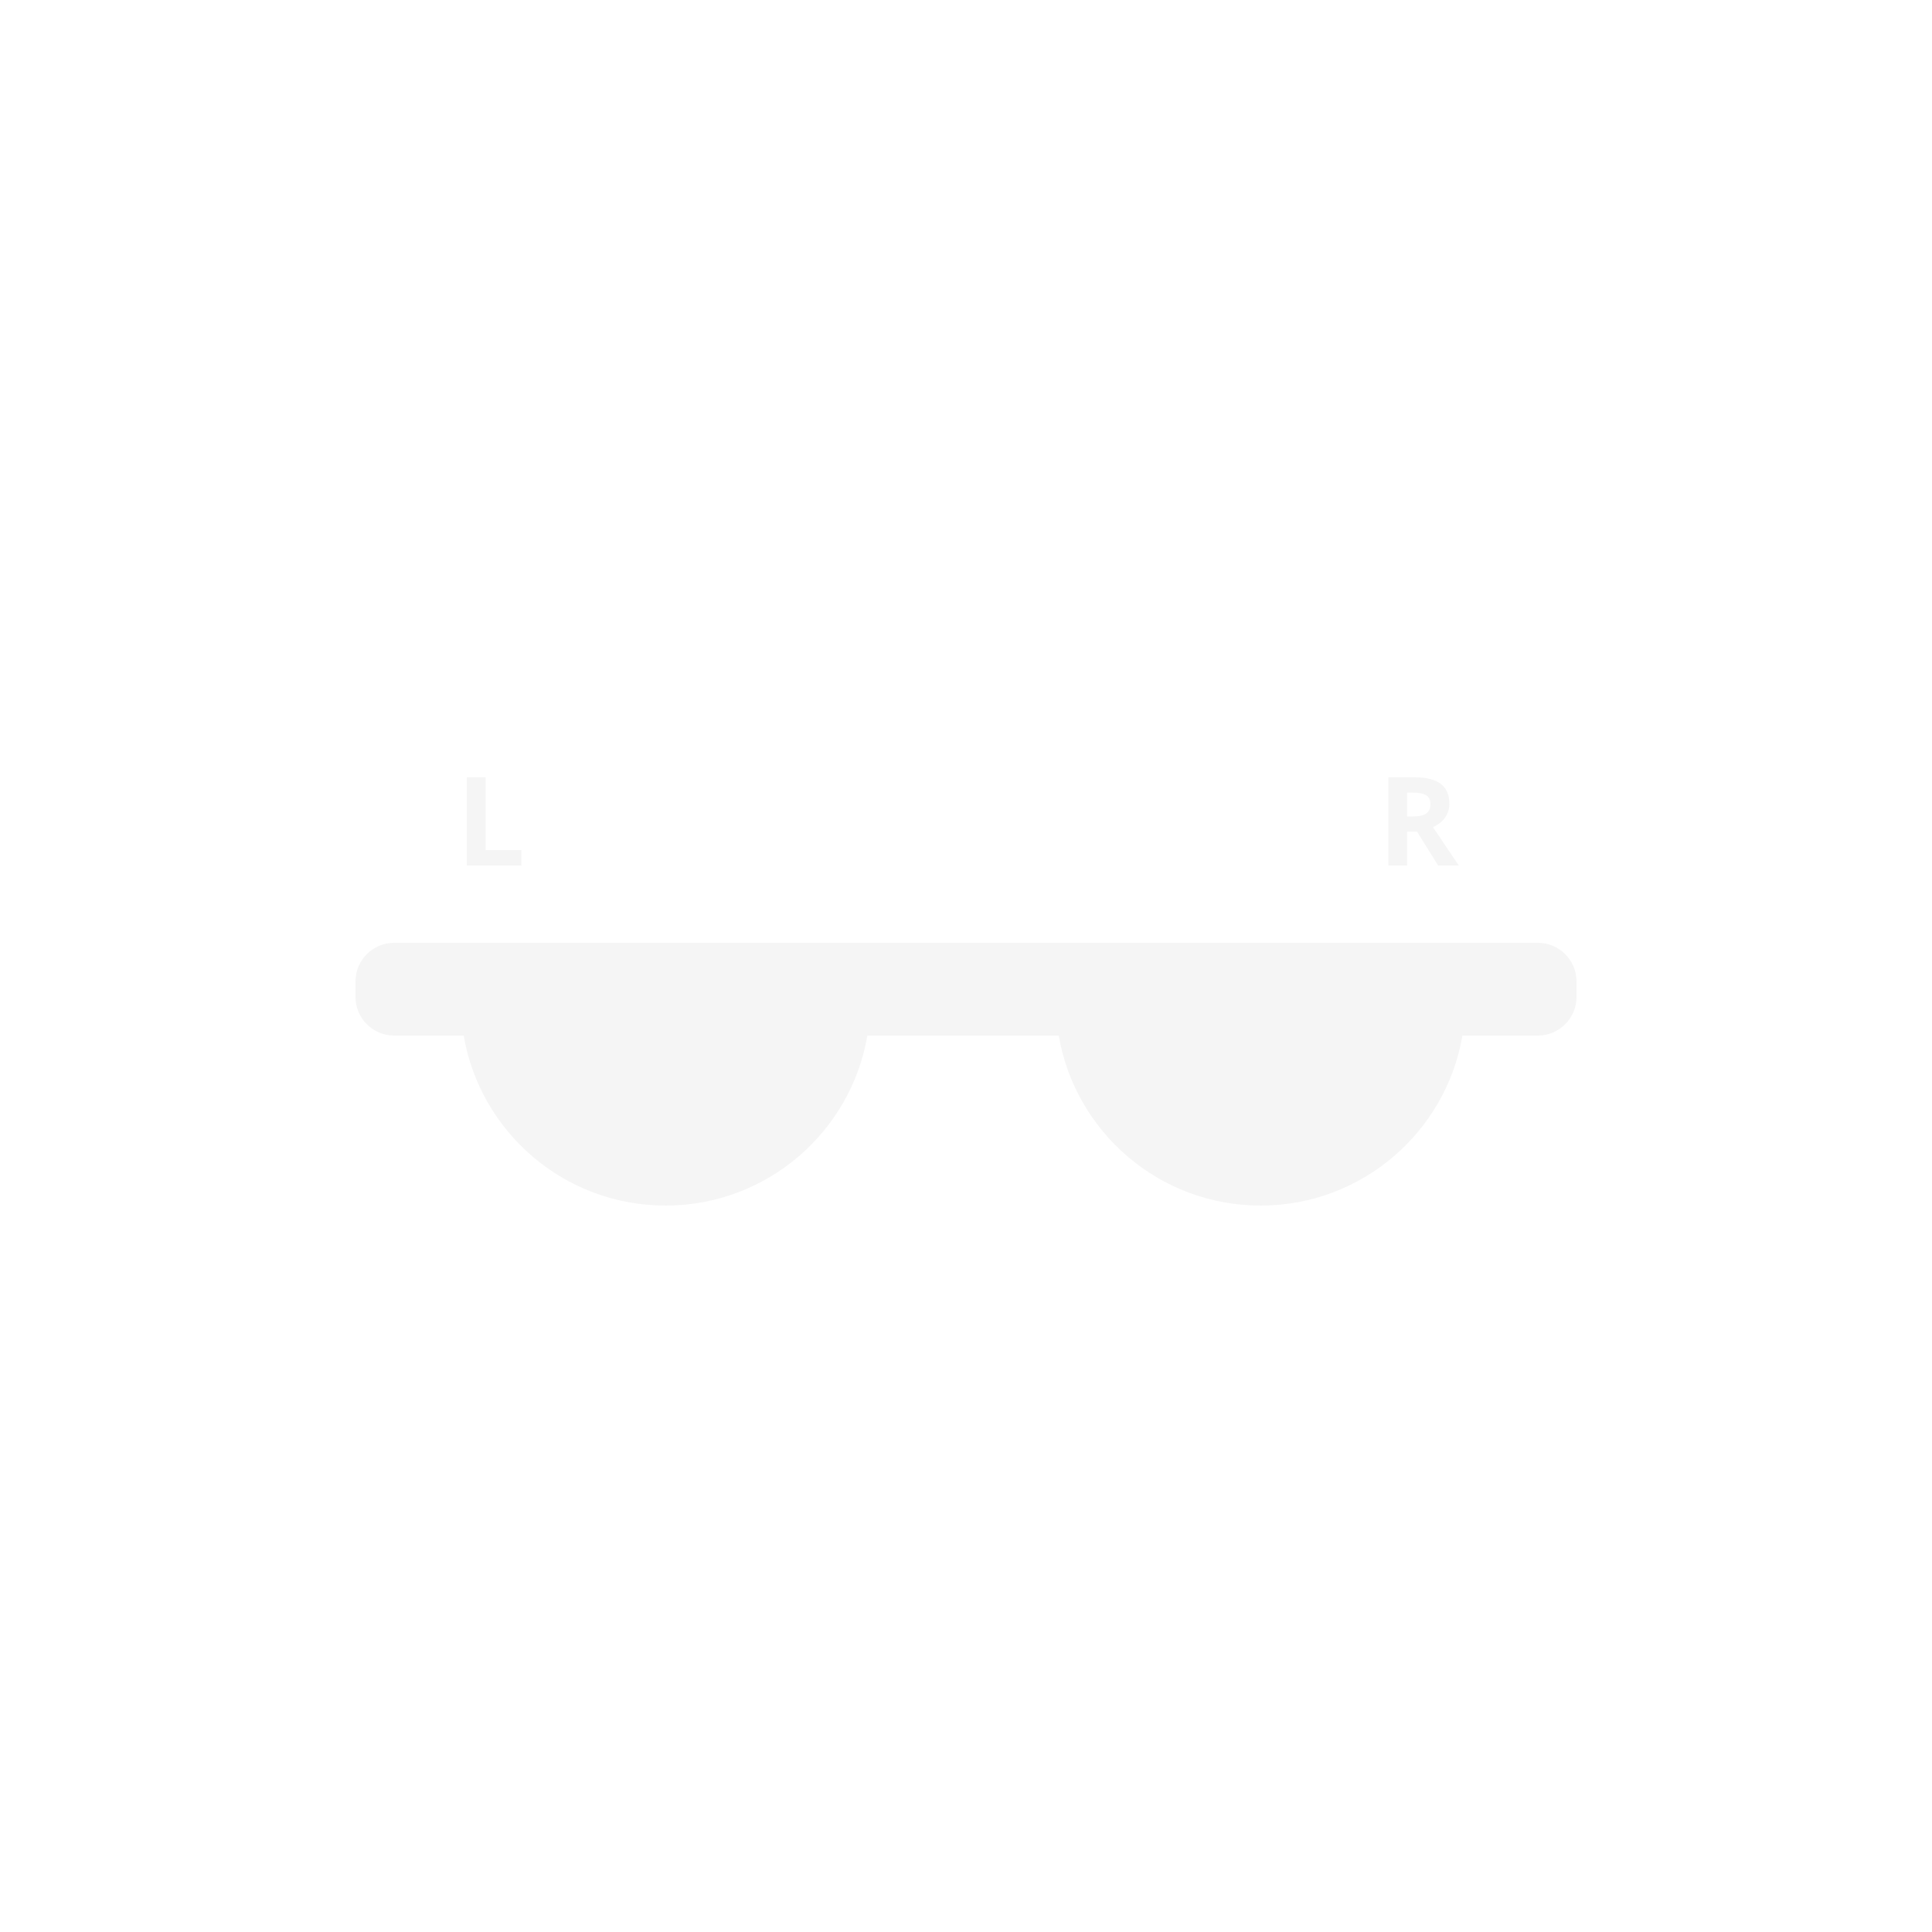
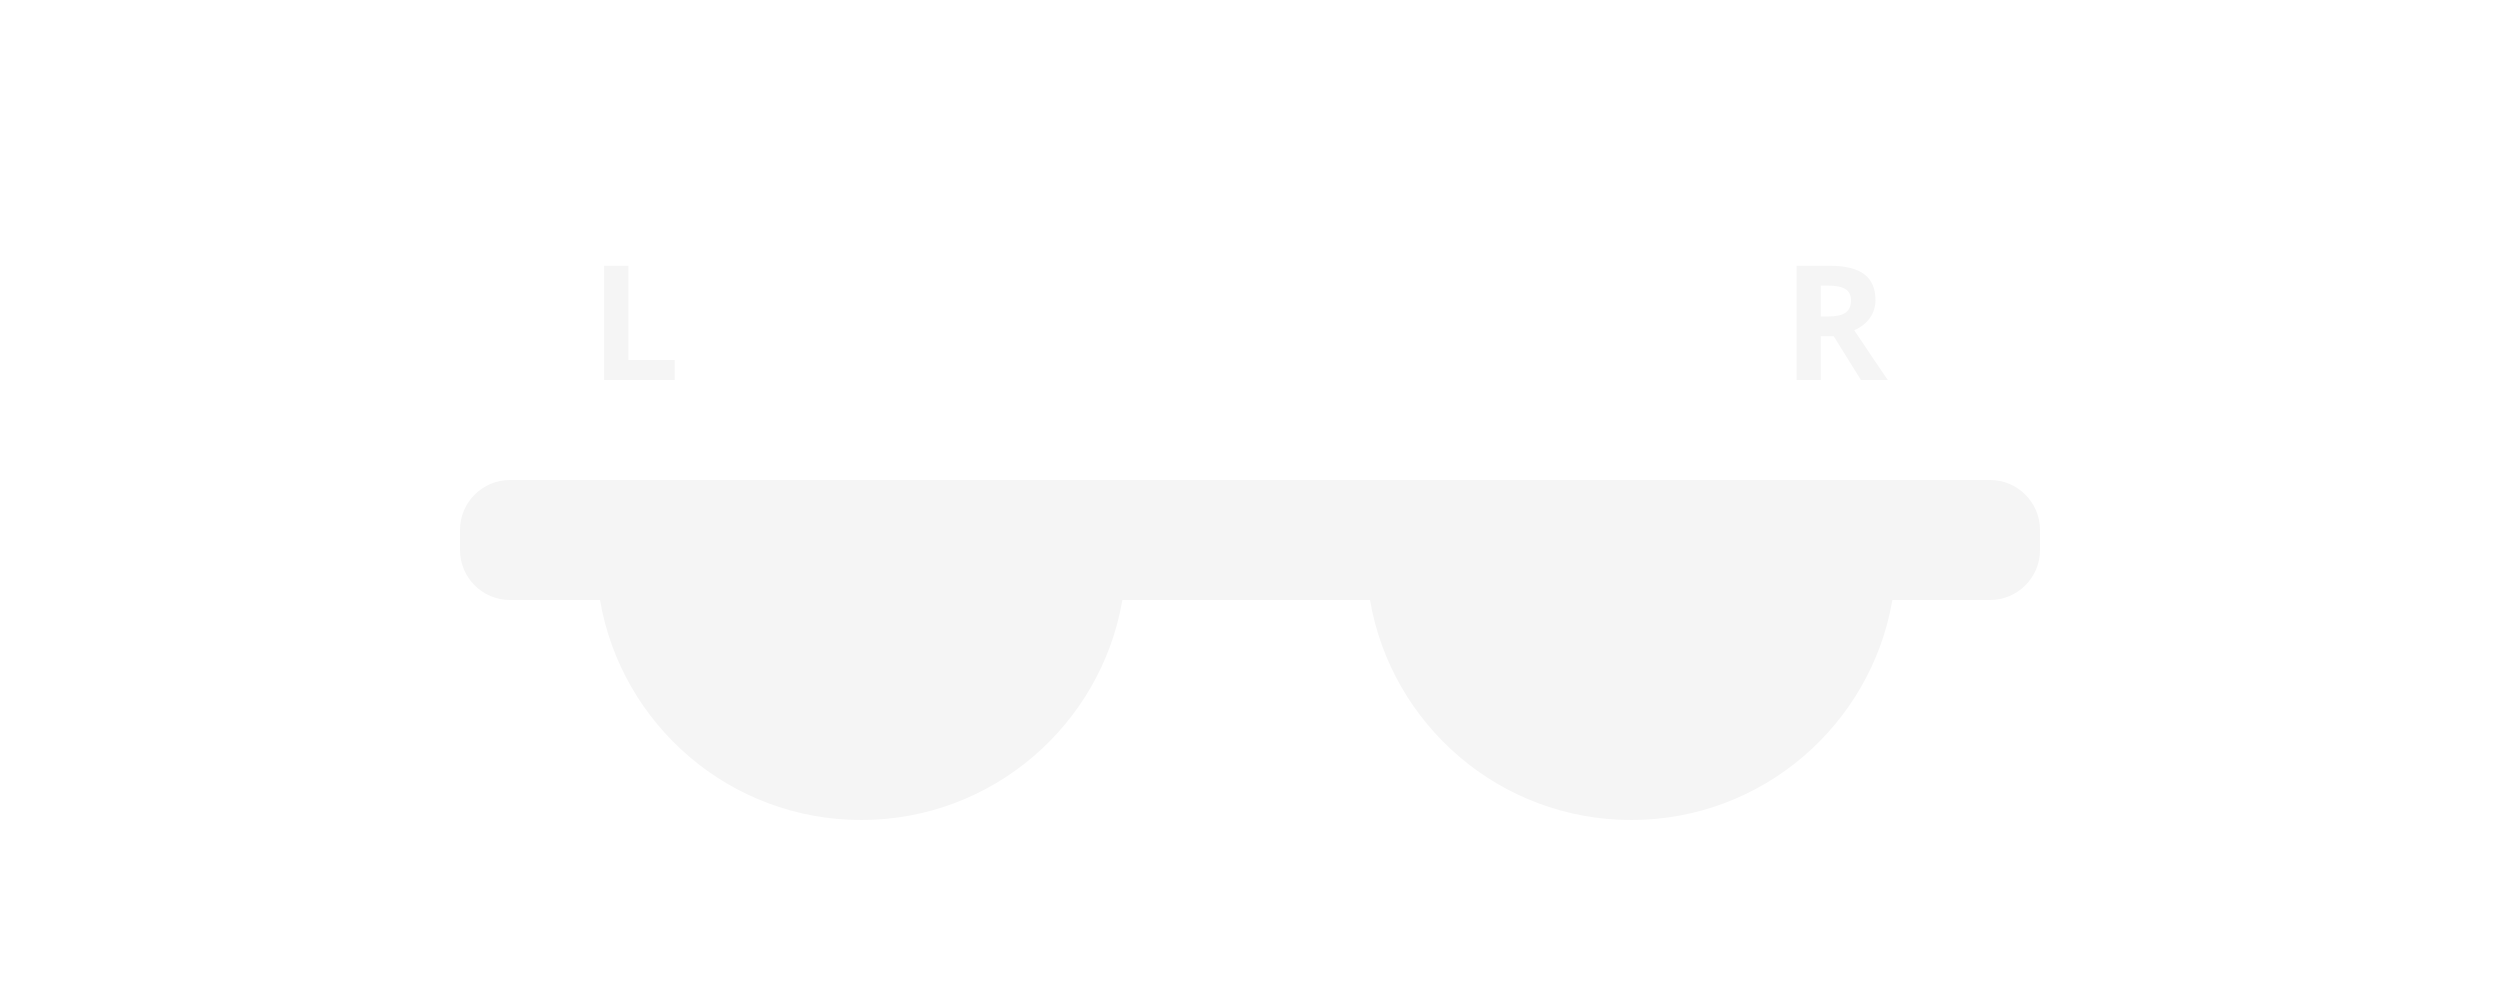
- <svg xmlns="http://www.w3.org/2000/svg" width="250" height="250" viewBox="0 0 250 250" fill="none">
-   <path fill-rule="evenodd" clip-rule="evenodd" d="M46 127C46 124.239 48.239 122 51 122H199C201.761 122 204 124.239 204 127V129C204 131.761 201.761 134 199 134H189.239C187.102 146.492 176.221 156 163.119 156C150.018 156 139.137 146.492 137 134H112.239C110.102 146.492 99.221 156 86.12 156C73.018 156 62.137 146.492 60 134H51C48.239 134 46 131.761 46 129V127Z" fill="#F5F5F5" />
-   <path d="M60.414 112V100.578H62.836V110H67.469V112H60.414Z" fill="#F5F5F5" />
-   <path d="M182.078 105.648H182.859C183.625 105.648 184.19 105.521 184.555 105.266C184.919 105.01 185.102 104.609 185.102 104.062C185.102 103.521 184.914 103.135 184.539 102.906C184.169 102.677 183.594 102.562 182.812 102.562H182.078V105.648ZM182.078 107.617V112H179.656V100.578H182.984C184.536 100.578 185.685 100.862 186.43 101.43C187.174 101.992 187.547 102.849 187.547 104C187.547 104.672 187.362 105.271 186.992 105.797C186.622 106.318 186.099 106.727 185.422 107.023C187.141 109.591 188.26 111.25 188.781 112H186.094L183.367 107.617H182.078Z" fill="#F5F5F5" />
+ <svg xmlns="http://www.w3.org/2000/svg" width="250" height="100" viewBox="0 0 250 100" fill="none">
+   <path fill-rule="evenodd" clip-rule="evenodd" d="M46 53C46 50.239 48.239 48 51 48H199C201.761 48 204 50.239 204 53V55C204 57.761 201.761 60 199 60H189.239C187.102 72.492 176.221 82 163.119 82C150.018 82 139.137 72.492 137 60H112.239C110.102 72.492 99.221 82 86.12 82C73.018 82 62.137 72.492 60 60H51C48.239 60 46 57.761 46 55V53Z" fill="#F5F5F5" />
+   <path d="M60.414 38V26.578H62.836V36H67.469V38H60.414Z" fill="#F5F5F5" />
+   <path d="M182.078 31.648H182.859C183.625 31.648 184.19 31.521 184.555 31.266C184.919 31.01 185.102 30.609 185.102 30.062C185.102 29.521 184.914 29.135 184.539 28.906C184.169 28.677 183.594 28.562 182.812 28.562H182.078V31.648ZM182.078 33.617V38H179.656V26.578H182.984C184.536 26.578 185.685 26.862 186.43 27.43C187.174 27.992 187.547 28.849 187.547 30C187.547 30.672 187.362 31.271 186.992 31.797C186.622 32.318 186.099 32.727 185.422 33.023C187.141 35.591 188.26 37.25 188.781 38H186.094L183.367 33.617H182.078Z" fill="#F5F5F5" />
</svg>
